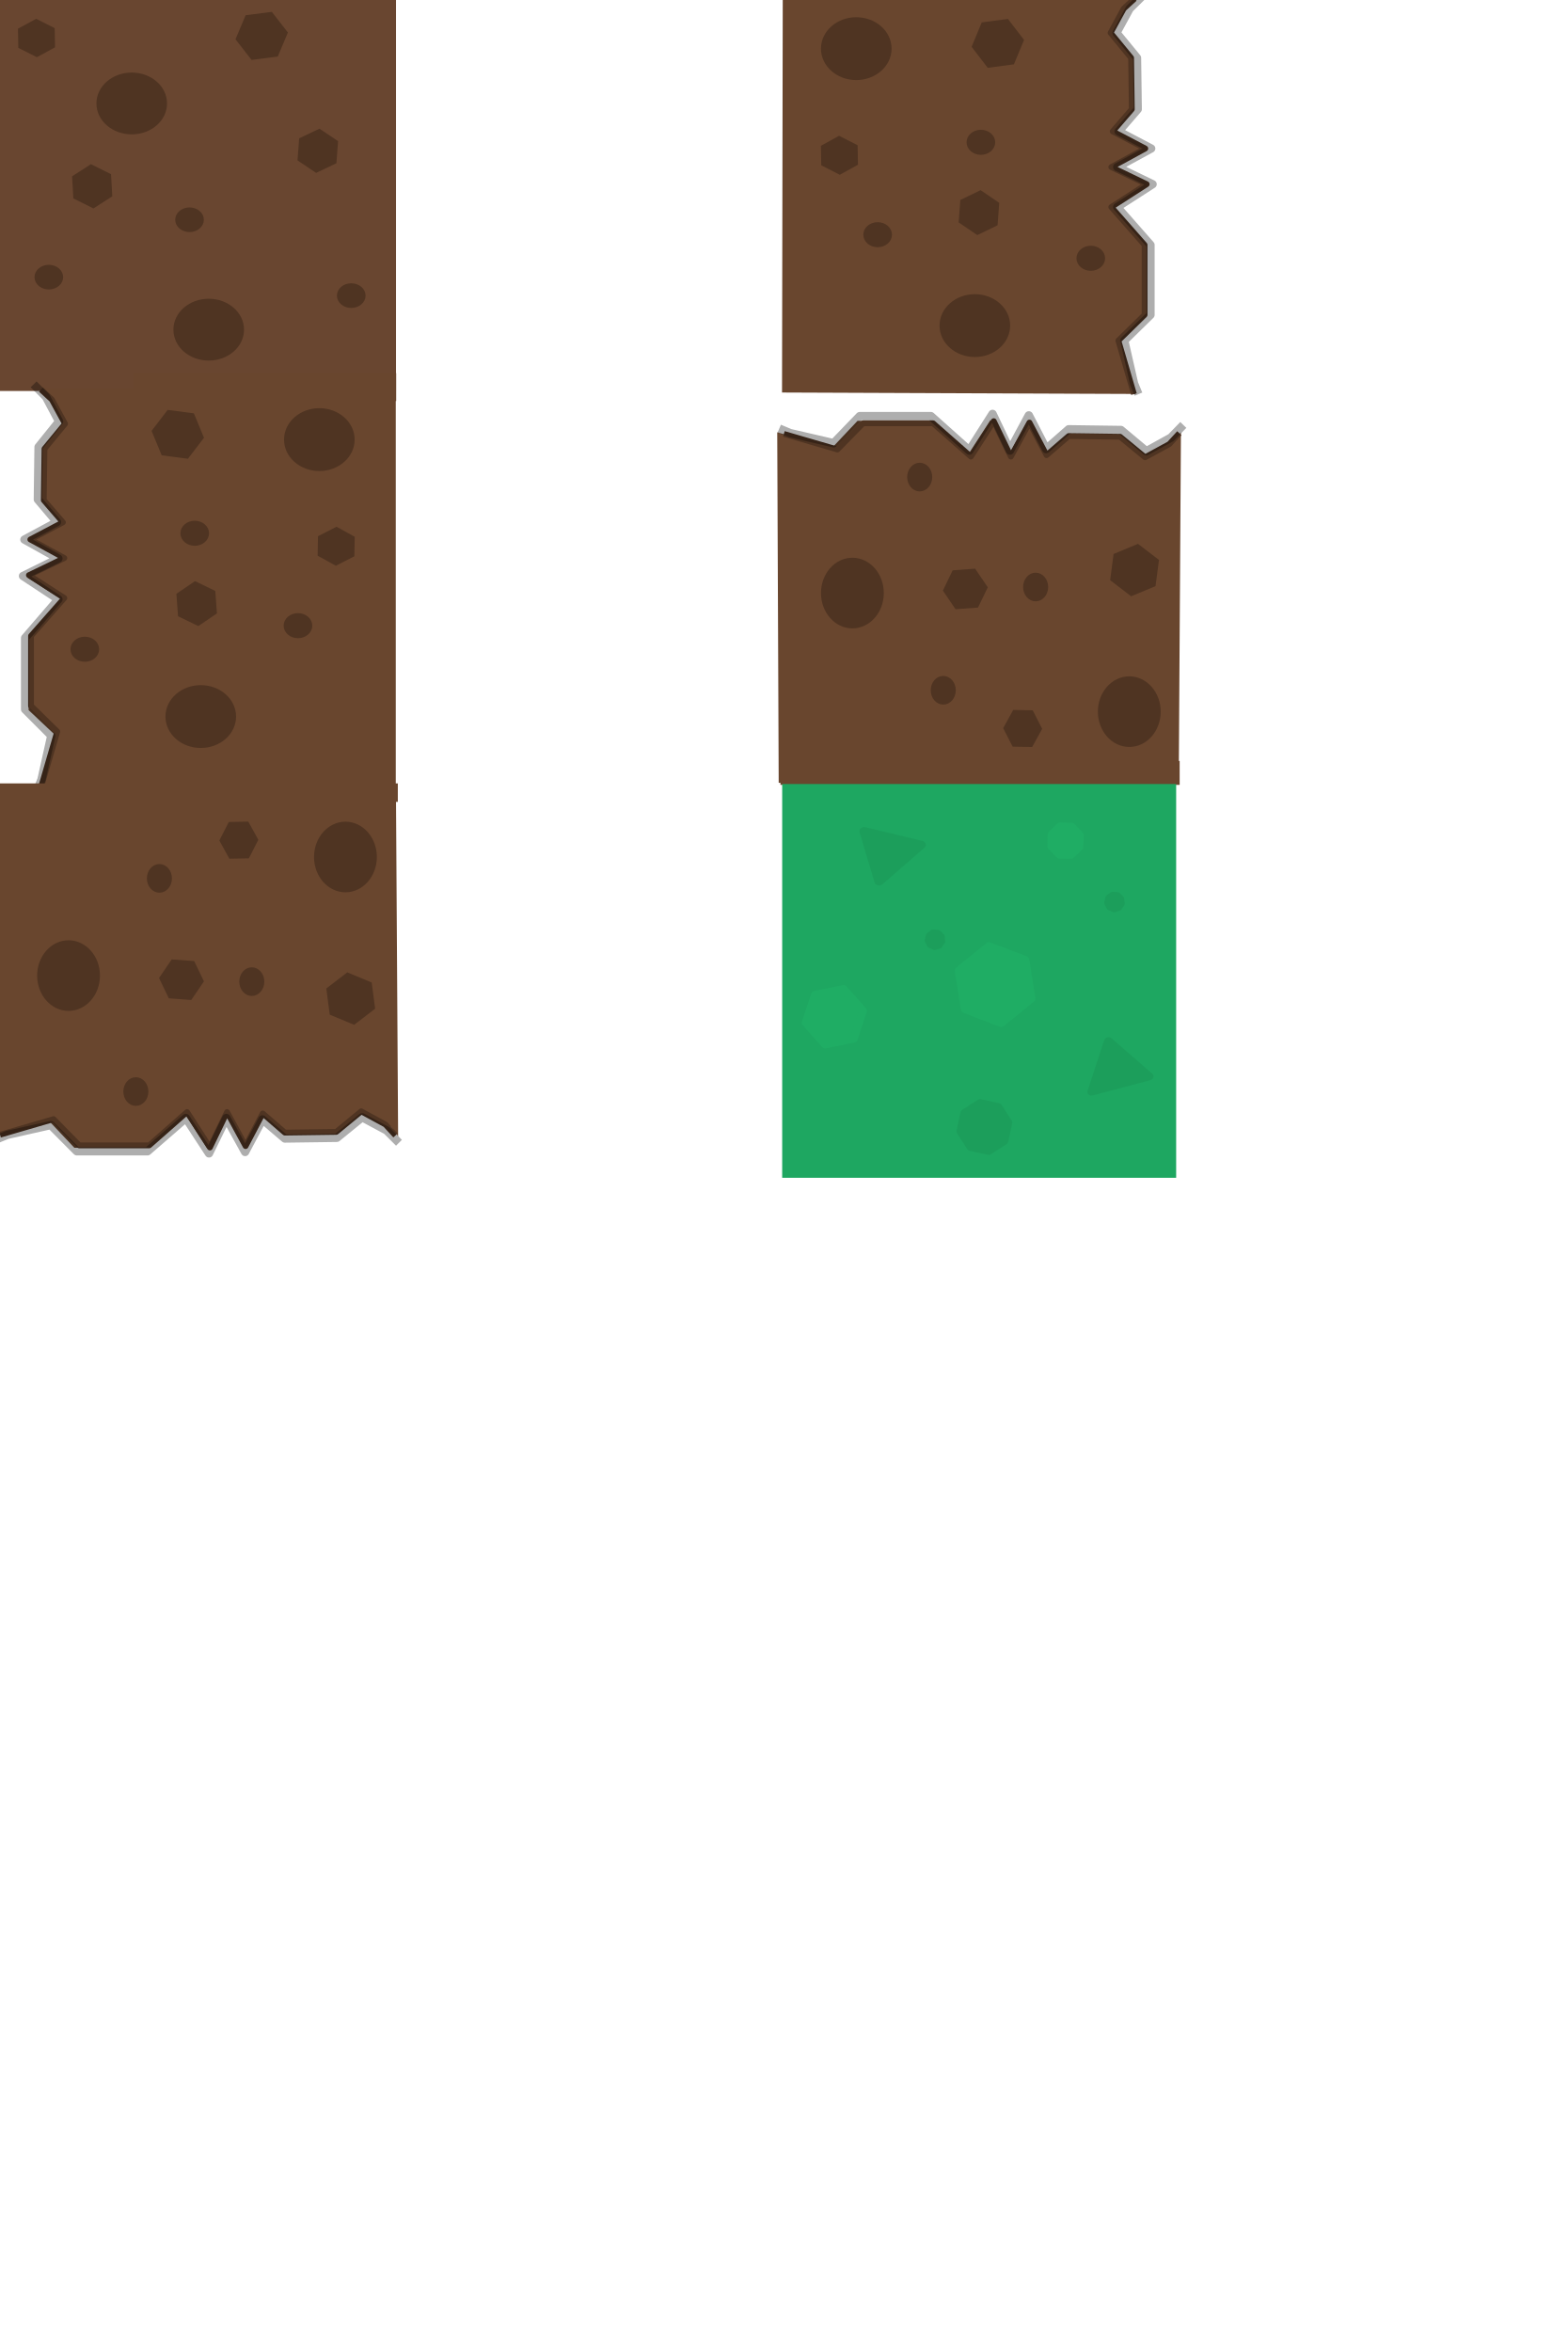
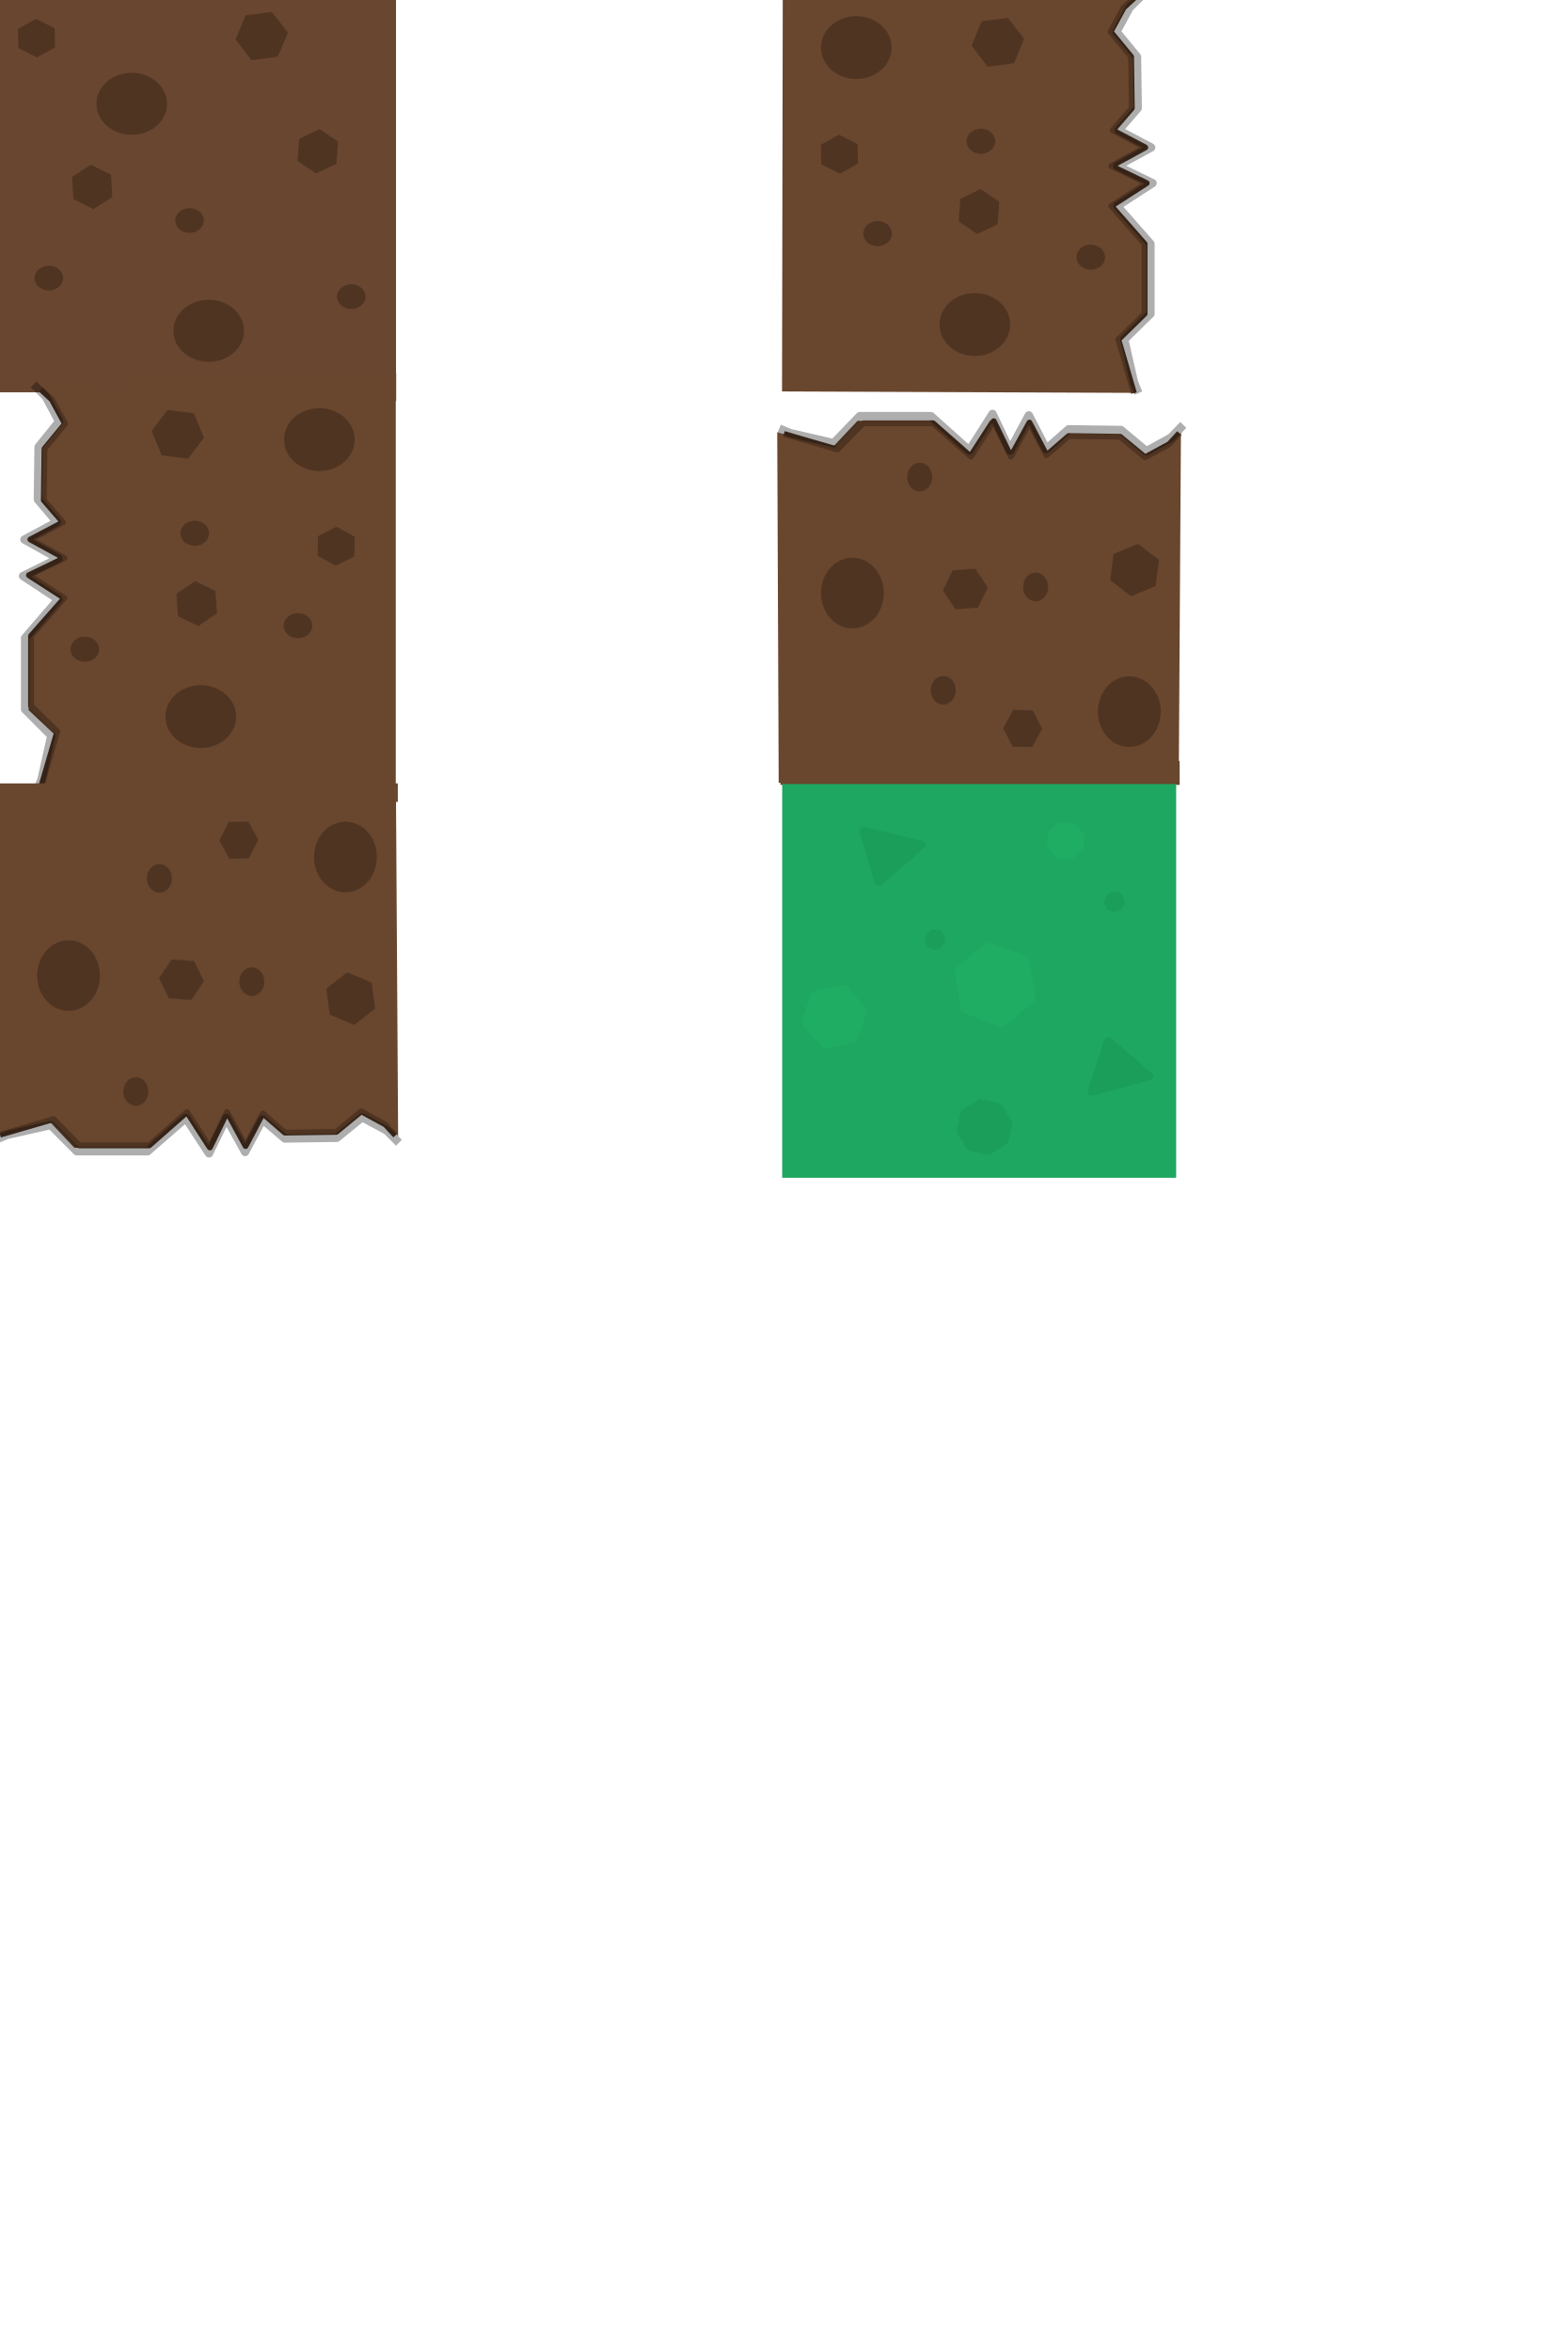
<svg xmlns="http://www.w3.org/2000/svg" version="1.1" width="1024.0" height="1536.0" viewBox="0 0 1024.0 1536.0" id="svg56">
  <defs id="defs56" />
-   <g transform="matrix(1,0,0,0.9838603,0,-0.04311395)" id="g1">
+   <g transform="matrix(1,0,0,0.9871422,0,-0.0343472)" id="g1">
    <defs id="defs9" />
    <g id="layer1">
      <rect style="fill:#694630;stroke-width:5.31;stroke-linecap:round;stroke-linejoin:round" id="rect1" width="260.452" height="262.233" x="-1.781" y="-2.671" />
    </g>
    <path style="fill:none;fill-opacity:1;stroke:none;stroke-width:2.386;stroke-linejoin:round;stroke-dasharray:none;stroke-opacity:1" d="m 211.096,2.778 -9.722,6.018 -5.092,10.184 5.092,8.796 5.555,13.888 1.389,32.405 -10.647,10.184 17.591,11.573 -6.481,6.944 -11.11,6.481 16.665,10.184 5.092,3.241 -25.461,12.499 20.369,23.146 1.389,23.146 0.926,26.85 -17.128,13.425 7.407,36.571" id="path13" />
    <path style="fill:none;fill-opacity:1;stroke:none;stroke-width:2.386;stroke-linejoin:round;stroke-dasharray:none;stroke-opacity:1" d="M 206.467,3.703 196.282,7.407 193.042,15.74 V 26.85 l 9.722,7.87 0.926,11.573 v 18.98 l -0.926,14.351 -11.573,5.555 14.351,3.703 6.481,9.259 -16.203,10.647 14.351,7.407 1.389,7.407 -17.591,13.425 17.128,19.906 0.926,48.145 -15.74,20.369 7.87,29.165" id="path14" />
    <ellipse style="fill:#4f3422;fill-opacity:1;stroke:#4f3422;stroke-width:5.386;stroke-linejoin:round;stroke-dasharray:none;stroke-opacity:1" id="path16" cx="136.335" cy="218.865" rx="20.369" ry="17.823" />
    <ellipse style="fill:#4f3422;fill-opacity:1;stroke:#4f3422;stroke-width:5.386;stroke-linejoin:round;stroke-dasharray:none;stroke-opacity:1" id="path16-4" cx="86.044" cy="68.718" rx="20.369" ry="17.823" />
    <ellipse style="fill:#4f3422;fill-opacity:1;stroke:#4f3422;stroke-width:2.167;stroke-linejoin:round;stroke-dasharray:none;stroke-opacity:1" id="path16-4-5" cx="123.806" cy="145.916" rx="8.275" ry="7.099" />
    <ellipse style="fill:#4f3422;fill-opacity:1;stroke:#4f3422;stroke-width:2.167;stroke-linejoin:round;stroke-dasharray:none;stroke-opacity:1" id="path16-4-5-5" cx="31.889" cy="184" rx="8.275" ry="7.099" />
    <ellipse style="fill:#4f3422;fill-opacity:1;stroke:#4f3422;stroke-width:2.167;stroke-linejoin:round;stroke-dasharray:none;stroke-opacity:1" id="path16-4-5-5-1" cx="229.433" cy="196.268" rx="8.275" ry="7.099" />
    <path style="fill:#4f3422;fill-opacity:1;stroke:none;stroke-width:5.07;stroke-linejoin:round;stroke-dasharray:none;stroke-opacity:1" id="path17" d="M 35.953,31.46 24.077,38.01 11.972,31.824 11.743,19.087 23.62,12.537 35.724,18.723 Z" />
    <path style="fill:#4f3422;fill-opacity:1;stroke:none;stroke-width:5.386;stroke-linejoin:round;stroke-dasharray:none;stroke-opacity:1" id="path18" d="m 181.447,37.572 -17.121,2.247 -10.506,-13.703 6.615,-15.95 17.121,-2.247 10.506,13.703 z" />
    <path style="fill:#4f3422;fill-opacity:1;stroke:none;stroke-width:5.386;stroke-linejoin:round;stroke-dasharray:none;stroke-opacity:1" id="path19" d="m 220.828,93.733 -1.085,14.669 -13.247,6.395 -12.162,-8.274 1.085,-14.669 13.247,-6.395 z" />
    <path style="fill:#4f3422;fill-opacity:1;stroke:none;stroke-width:5.386;stroke-linejoin:round;stroke-dasharray:none;stroke-opacity:1" id="path19-4" d="m 73.351,130.344 -12.309,8.054 -13.129,-6.633 -0.82,-14.687 12.309,-8.054 13.129,6.633 z" />
  </g>
-   <g transform="translate(512.0,0.0)" id="g9">
+   <g transform="translate(512,-0.7002739)" id="g9">
    <defs id="defs1" />
    <g id="g2">
      <path style="fill:#69462e;fill-opacity:1;stroke:none;stroke-width:3.536;stroke-linejoin:round;stroke-dasharray:none;stroke-opacity:0.32" d="m 229.693,257.275 -10.815,-34.69 18.339,-16.876 -0.47,-46.41 -22.1,-24.377 23.041,-14.532 -23.041,-11.72 22.1,-12.189 -21.63,-11.251 12.226,-14.532 -0.47,-33.284 -14.107,-17.814 10.815,-17.345 6.113,-4.219 L -0.714,-0.559 -1.184,256.337 Z" id="path15" />
    </g>
    <path style="fill:none;fill-opacity:1;stroke:#4f3422;stroke-width:3.786;stroke-linejoin:round;stroke-dasharray:none;stroke-opacity:1" d="m 229.151,-0.926 -7.125,6.553 -8.614,15.822 13.424,16.32 0.463,33.573 -12.499,14.455 21.294,11.191 -22.22,12.124 23.145,11.191 -23.145,14.921 21.757,24.713 v 45.697 l -17.128,16.786 10.185,34.968" id="path12" />
    <path style="fill:none;fill-opacity:1;stroke:#000000;stroke-width:5.386;stroke-linejoin:round;stroke-dasharray:none;stroke-opacity:0.32" d="m 233.951,-2.313 -8.051,7.942 -8.614,15.822 13.424,16.32 0.463,33.573 -12.499,14.455 21.294,11.191 -22.22,12.124 23.145,11.191 -23.145,14.921 21.757,24.713 v 45.697 l -17.128,16.786 6.396,28.043 2.863,6.926" id="path12-2" />
    <path style="fill:none;fill-opacity:1;stroke:none;stroke-width:2.386;stroke-linejoin:round;stroke-dasharray:none;stroke-opacity:1" d="m 211.096,2.778 -9.722,6.018 -5.092,10.184 5.092,8.796 5.555,13.888 1.389,32.405 -10.647,10.184 17.591,11.573 -6.481,6.944 -11.11,6.481 16.665,10.184 5.092,3.241 -25.461,12.499 20.369,23.146 1.389,23.146 0.926,26.85 -17.128,13.425 7.407,36.571" id="path2" />
    <path style="fill:none;fill-opacity:1;stroke:none;stroke-width:2.386;stroke-linejoin:round;stroke-dasharray:none;stroke-opacity:1" d="M 206.467,3.703 196.282,7.407 193.042,15.74 V 26.85 l 9.722,7.87 0.926,11.573 v 18.98 l -0.926,14.351 -11.573,5.555 14.351,3.703 6.481,9.259 -16.203,10.647 14.351,7.407 1.389,7.407 -17.591,13.425 17.128,19.906 0.926,48.145 -15.74,20.369 7.87,29.165" id="path3" />
    <ellipse style="fill:#4f3422;fill-opacity:1;stroke:#4f3422;stroke-width:5.386;stroke-linejoin:round;stroke-dasharray:none;stroke-opacity:1" id="ellipse3" cx="124.759" cy="212.632" rx="20.369" ry="17.823" />
    <ellipse style="fill:#4f3422;fill-opacity:1;stroke:#4f3422;stroke-width:5.386;stroke-linejoin:round;stroke-dasharray:none;stroke-opacity:1" id="ellipse4" cx="47.31" cy="31.765" rx="20.369" ry="17.823" />
    <ellipse style="fill:#4f3422;fill-opacity:1;stroke:#4f3422;stroke-width:2.167;stroke-linejoin:round;stroke-dasharray:none;stroke-opacity:1" id="ellipse5" cx="128.703" cy="92.935" rx="8.275" ry="7.099" />
    <ellipse style="fill:#4f3422;fill-opacity:1;stroke:#4f3422;stroke-width:2.167;stroke-linejoin:round;stroke-dasharray:none;stroke-opacity:1" id="ellipse6" cx="61.273" cy="153.28" rx="8.275" ry="7.099" />
    <ellipse style="fill:#4f3422;fill-opacity:1;stroke:#4f3422;stroke-width:2.167;stroke-linejoin:round;stroke-dasharray:none;stroke-opacity:1" id="ellipse7" cx="200.494" cy="168.665" rx="8.275" ry="7.099" />
    <path style="fill:#4f3422;fill-opacity:1;stroke:none;stroke-width:5.386;stroke-linejoin:round;stroke-dasharray:none;stroke-opacity:1" id="path7" d="M 49.789,84.048 37.689,91.303 25.356,84.451 25.123,70.345 37.223,63.09 49.557,69.941 Z" transform="matrix(0.9814815,0,0,0.9028582,-0.4483236,31.70846)" />
    <path style="fill:#4f3422;fill-opacity:1;stroke:none;stroke-width:5.386;stroke-linejoin:round;stroke-dasharray:none;stroke-opacity:1" id="path8" d="m 150.281,42.024 -17.121,2.247 -10.506,-13.703 6.615,-15.95 17.121,-2.247 10.506,13.703 z" />
    <path style="fill:#4f3422;fill-opacity:1;stroke:none;stroke-width:5.386;stroke-linejoin:round;stroke-dasharray:none;stroke-opacity:1" id="path9" d="m 140.689,132.467 -1.085,14.669 -13.247,6.395 -12.162,-8.274 1.085,-14.669 13.247,-6.395 z" />
  </g>
  <g transform="translate(0.0,256.0)" id="g28">
    <defs id="defs10" />
    <g id="g10" transform="matrix(-0.9915229,0,0,1.013019,253.8866,-0.6493932)" style="fill:#69462e;fill-opacity:1">
      <path style="fill:#69462e;fill-opacity:1;stroke:none;stroke-width:3.536;stroke-linejoin:round;stroke-dasharray:none;stroke-opacity:0.32" d="m 229.693,257.275 -10.815,-34.69 18.339,-16.876 -0.47,-46.41 -22.1,-24.377 23.041,-14.532 -23.041,-11.72 22.1,-12.189 -21.63,-11.251 12.226,-14.532 -0.47,-33.284 -14.107,-17.814 10.815,-17.345 6.113,-4.219 L -0.714,-0.559 -1.184,256.337 Z" id="path10" />
    </g>
    <path style="fill:none;fill-opacity:1;stroke:#4f3422;stroke-width:3.786;stroke-linejoin:round;stroke-dasharray:none;stroke-opacity:1" d="m 26.751,-1.601 7.125,6.553 8.614,15.822 -13.424,16.32 -0.463,33.573 12.499,14.455 -21.294,11.191 22.22,12.124 -23.145,11.191 23.145,14.921 -21.757,24.713 v 45.697 l 17.128,16.786 -10.185,34.968" id="path11" />
    <path style="fill:none;fill-opacity:1;stroke:#000000;stroke-width:5.437;stroke-linejoin:round;stroke-dasharray:none;stroke-opacity:0.32" d="M 21.958,-4.995 29.997,3.111 38.598,19.262 25.194,35.92 24.732,70.189 37.212,84.944 15.95,96.367 38.136,108.742 15.026,120.164 38.136,135.395 16.412,160.621 v 46.644 l 17.102,17.134 -6.386,28.624 -2.858,7.069" id="path20" />
    <path style="fill:none;fill-opacity:1;stroke:none;stroke-width:2.386;stroke-linejoin:round;stroke-dasharray:none;stroke-opacity:1" d="m 44.806,2.103 9.722,6.018 5.092,10.184 -5.092,8.796 -5.555,13.888 -1.389,32.405 10.647,10.184 -17.591,11.573 6.481,6.944 11.11,6.481 -16.665,10.184 -5.092,3.241 25.461,12.499 -20.369,23.146 -1.389,23.146 -0.926,26.85 17.128,13.425 -7.407,36.571" id="path21" />
    <path style="fill:none;fill-opacity:1;stroke:none;stroke-width:2.386;stroke-linejoin:round;stroke-dasharray:none;stroke-opacity:1" d="m 49.435,3.028 10.184,3.703 3.241,8.333 v 11.11 l -9.722,7.87 -0.926,11.573 v 18.98 l 0.926,14.351 11.573,5.555 -14.351,3.703 -6.481,9.259 16.203,10.647 -14.351,7.407 -1.389,7.407 17.591,13.425 -17.128,19.906 -0.926,48.145 15.74,20.369 -7.87,29.165" id="path22" />
    <ellipse style="fill:#4f3422;fill-opacity:1;stroke:#4f3422;stroke-width:5.386;stroke-linejoin:round;stroke-dasharray:none;stroke-opacity:1" id="ellipse22" cx="-131.142" cy="211.957" rx="20.369" ry="17.823" transform="scale(-1,1)" />
    <ellipse style="fill:#4f3422;fill-opacity:1;stroke:#4f3422;stroke-width:5.386;stroke-linejoin:round;stroke-dasharray:none;stroke-opacity:1" id="ellipse23" cx="-208.591" cy="31.09" rx="20.369" ry="17.823" transform="scale(-1,1)" />
    <ellipse style="fill:#4f3422;fill-opacity:1;stroke:#4f3422;stroke-width:2.167;stroke-linejoin:round;stroke-dasharray:none;stroke-opacity:1" id="ellipse24" cx="-127.199" cy="92.26" rx="8.275" ry="7.099" transform="scale(-1,1)" />
    <ellipse style="fill:#4f3422;fill-opacity:1;stroke:#4f3422;stroke-width:2.167;stroke-linejoin:round;stroke-dasharray:none;stroke-opacity:1" id="ellipse25" cx="-194.628" cy="152.605" rx="8.275" ry="7.099" transform="scale(-1,1)" />
    <ellipse style="fill:#4f3422;fill-opacity:1;stroke:#4f3422;stroke-width:2.167;stroke-linejoin:round;stroke-dasharray:none;stroke-opacity:1" id="ellipse26" cx="-55.407" cy="167.99" rx="8.275" ry="7.099" transform="scale(-1,1)" />
    <path style="fill:#4f3422;fill-opacity:1;stroke:none;stroke-width:5.07;stroke-linejoin:round;stroke-dasharray:none;stroke-opacity:1" id="path26" d="m 207.483,106.917 11.876,6.55 12.105,-6.186 0.228,-12.736 -11.876,-6.55 -12.105,6.186 z" />
    <path style="fill:#4f3422;fill-opacity:1;stroke:none;stroke-width:5.386;stroke-linejoin:round;stroke-dasharray:none;stroke-opacity:1" id="path27" d="m 105.62,41.349 17.121,2.247 10.506,-13.703 -6.615,-15.95 -17.121,-2.247 -10.506,13.703 z" />
    <path style="fill:#4f3422;fill-opacity:1;stroke:none;stroke-width:5.386;stroke-linejoin:round;stroke-dasharray:none;stroke-opacity:1" id="path28" d="m 115.212,131.792 1.085,14.669 13.247,6.395 12.162,-8.274 -1.085,-14.669 -13.247,-6.395 z" />
    <rect style="fill:#69462e;fill-opacity:1;stroke-width:2.623;stroke-linecap:round;stroke-linejoin:round" id="rect28" width="20.924" height="259.868" x="237.594" y="-1.35" />
  </g>
  <g transform="translate(512.0,256.0)" id="g39">
    <defs id="defs28" />
    <g id="g29" transform="matrix(0,-0.9915229,-1.017174,0,257.3747,254.0436)" style="fill:#69462e;fill-opacity:1">
      <path style="fill:#69462e;fill-opacity:1;stroke:none;stroke-width:3.536;stroke-linejoin:round;stroke-dasharray:none;stroke-opacity:0.32" d="m 229.693,257.275 -10.815,-34.69 18.339,-16.876 -0.47,-46.41 -22.1,-24.377 23.041,-14.532 -23.041,-11.72 22.1,-12.189 -21.63,-11.251 12.226,-14.532 -0.47,-33.284 -14.107,-17.814 10.815,-17.345 6.113,-4.219 L -0.714,-0.559 -1.184,256.337 Z" id="path29" />
    </g>
    <path style="fill:none;fill-opacity:1;stroke:#4f3422;stroke-width:3.786;stroke-linejoin:round;stroke-dasharray:none;stroke-opacity:1" d="m 258.335,26.908 -6.553,7.125 -15.822,8.614 -16.32,-13.424 -33.573,-0.463 -14.455,12.499 -11.191,-21.294 -12.124,22.22 -11.191,-23.145 -14.921,23.145 -24.713,-21.757 H 51.775 L 34.988,37.555 0.02,27.371" id="path30" />
    <path style="fill:none;fill-opacity:1;stroke:#000000;stroke-width:5.515;stroke-linejoin:round;stroke-dasharray:none;stroke-opacity:0.32" d="m 260.934,21.508 -8.071,8.307 -16.079,8.888 L 220.198,24.852 186.079,24.375 171.389,37.27 160.017,15.3 147.696,38.226 136.323,14.345 121.159,38.226 96.044,15.777 H 49.605 L 32.546,33.449 4.047,26.85 -2.991,23.896" id="path31" />
    <path style="fill:none;fill-opacity:1;stroke:none;stroke-width:2.386;stroke-linejoin:round;stroke-dasharray:none;stroke-opacity:1" d="m 254.631,44.963 -6.018,9.722 -10.184,5.092 -8.796,-5.092 -13.888,-5.555 -32.405,-1.389 -10.184,10.647 -11.573,-17.591 -6.944,6.481 -6.481,11.11 -10.184,-16.665 -3.241,-5.092 -12.499,25.461 -23.146,-20.369 -23.146,-1.389 -26.85,-0.926 -13.425,17.128 -36.571,-7.407" id="path32" />
    <path style="fill:none;fill-opacity:1;stroke:none;stroke-width:2.386;stroke-linejoin:round;stroke-dasharray:none;stroke-opacity:1" d="m 253.705,49.592 -3.703,10.184 -8.333,3.241 h -11.11 l -7.87,-9.722 -11.573,-0.926 h -18.98 l -14.351,0.926 -5.555,11.573 -3.703,-14.351 -9.259,-6.481 -10.647,16.203 -7.407,-14.351 -7.407,-1.389 -13.425,17.591 -19.906,-17.128 -48.145,-0.926 -20.369,15.74 -29.165,-7.87" id="path33" />
    <ellipse style="fill:#4f3422;fill-opacity:1;stroke:#4f3422;stroke-width:5.386;stroke-linejoin:round;stroke-dasharray:none;stroke-opacity:1" id="ellipse33" cx="-131.299" cy="-44.776" rx="20.369" ry="17.823" transform="matrix(0,-1,-1,0,0,0)" />
    <ellipse style="fill:#4f3422;fill-opacity:1;stroke:#4f3422;stroke-width:5.386;stroke-linejoin:round;stroke-dasharray:none;stroke-opacity:1" id="ellipse34" cx="-208.748" cy="-225.644" rx="20.369" ry="17.823" transform="matrix(0,-1,-1,0,0,0)" />
    <ellipse style="fill:#4f3422;fill-opacity:1;stroke:#4f3422;stroke-width:2.167;stroke-linejoin:round;stroke-dasharray:none;stroke-opacity:1" id="ellipse35" cx="-127.356" cy="-164.474" rx="8.275" ry="7.099" transform="matrix(0,-1,-1,0,0,0)" />
    <ellipse style="fill:#4f3422;fill-opacity:1;stroke:#4f3422;stroke-width:2.167;stroke-linejoin:round;stroke-dasharray:none;stroke-opacity:1" id="ellipse36" cx="-194.785" cy="-104.128" rx="8.275" ry="7.099" transform="matrix(0,-1,-1,0,0,0)" />
    <ellipse style="fill:#4f3422;fill-opacity:1;stroke:#4f3422;stroke-width:2.167;stroke-linejoin:round;stroke-dasharray:none;stroke-opacity:1" id="ellipse37" cx="-55.564" cy="-88.744" rx="8.275" ry="7.099" transform="matrix(0,-1,-1,0,0,0)" />
    <path style="fill:#4f3422;fill-opacity:1;stroke:none;stroke-width:5.07;stroke-linejoin:round;stroke-dasharray:none;stroke-opacity:1" id="path37" d="m 149.817,207.64 -6.55,11.876 6.186,12.105 12.736,0.228 6.55,-11.876 -6.186,-12.105 z" />
    <path style="fill:#4f3422;fill-opacity:1;stroke:none;stroke-width:5.386;stroke-linejoin:round;stroke-dasharray:none;stroke-opacity:1" id="path38" d="m 215.384,105.777 -2.247,17.121 13.703,10.506 15.95,-6.615 2.247,-17.121 -13.703,-10.506 z" />
    <path style="fill:#4f3422;fill-opacity:1;stroke:none;stroke-width:5.386;stroke-linejoin:round;stroke-dasharray:none;stroke-opacity:1" id="path39" d="m 124.941,115.369 -14.669,1.085 -6.395,13.247 8.274,12.162 14.669,-1.085 6.395,-13.247 z" />
    <rect style="fill:#69462e;fill-opacity:1;stroke-width:2.218;stroke-linecap:round;stroke-linejoin:round" id="rect39" width="260.756" height="15.602" x="-2.217" y="240.969" />
  </g>
  <g transform="translate(0,512.2029)" id="g50">
    <defs id="defs39" />
    <g id="g40" transform="matrix(0,0.9915229,-1.018226,0,258.0476,2.171901)" style="fill:#69462e;fill-opacity:1">
      <path style="fill:#69462e;fill-opacity:1;stroke:none;stroke-width:3.536;stroke-linejoin:round;stroke-dasharray:none;stroke-opacity:0.32" d="m 229.693,257.275 -10.815,-34.69 18.339,-16.876 -0.47,-46.41 -22.1,-24.377 23.041,-14.532 -23.041,-11.72 22.1,-12.189 -21.63,-11.251 12.226,-14.532 -0.47,-33.284 -14.107,-17.814 10.815,-17.345 6.113,-4.219 L -0.714,-0.559 -1.184,256.337 Z" id="path40" />
    </g>
    <path style="fill:none;fill-opacity:1;stroke:#4f3422;stroke-width:3.786;stroke-linejoin:round;stroke-dasharray:none;stroke-opacity:1" d="m 258.335,229.308 -6.553,-7.125 -15.822,-8.614 -16.32,13.424 -33.573,0.463 -14.455,-12.499 -11.191,21.294 -12.124,-22.22 -11.191,23.145 -14.921,-23.145 -24.713,21.757 H 51.775 L 34.988,218.66 0.02,228.845" id="path41" />
    <path style="fill:none;fill-opacity:1;stroke:#000000;stroke-width:5.416;stroke-linejoin:round;stroke-dasharray:none;stroke-opacity:0.32" d="m 260.601,234.103 -8.037,-8.044 -16.012,-8.607 -16.515,13.413 -33.975,0.463 -14.628,-12.488 -11.325,21.275 -12.269,-22.2 -11.325,23.125 -15.1,-23.125 -25.009,21.738 H 50.164 l -16.987,-17.113 -28.378,6.39 -7.009,2.86" id="path42" />
    <path style="fill:none;fill-opacity:1;stroke:none;stroke-width:2.386;stroke-linejoin:round;stroke-dasharray:none;stroke-opacity:1" d="m 254.631,211.253 -6.018,-9.722 -10.184,-5.092 -8.796,5.092 -13.888,5.555 -32.405,1.389 -10.184,-10.647 -11.573,17.591 -6.944,-6.481 -6.481,-11.11 -10.184,16.665 -3.241,5.092 -12.499,-25.461 -23.146,20.369 -23.146,1.389 -26.85,0.926 -13.425,-17.128 -36.571,7.407" id="path43" />
    <path style="fill:none;fill-opacity:1;stroke:none;stroke-width:2.386;stroke-linejoin:round;stroke-dasharray:none;stroke-opacity:1" d="m 253.705,206.624 -3.703,-10.184 -8.333,-3.241 h -11.11 l -7.87,9.722 -11.573,0.926 h -18.98 l -14.351,-0.926 -5.555,-11.573 -3.703,14.351 -9.259,6.481 -10.647,-16.203 -7.407,14.351 -7.407,1.389 -13.425,-17.591 -19.906,17.128 -48.145,0.926 -20.369,-15.74 -29.165,7.87" id="path44" />
    <ellipse style="fill:#4f3422;fill-opacity:1;stroke:#4f3422;stroke-width:5.386;stroke-linejoin:round;stroke-dasharray:none;stroke-opacity:1" id="ellipse44" cx="124.916" cy="-44.776" rx="20.369" ry="17.823" transform="rotate(90)" />
    <ellipse style="fill:#4f3422;fill-opacity:1;stroke:#4f3422;stroke-width:5.386;stroke-linejoin:round;stroke-dasharray:none;stroke-opacity:1" id="ellipse45" cx="47.467" cy="-225.644" rx="20.369" ry="17.823" transform="rotate(90)" />
    <ellipse style="fill:#4f3422;fill-opacity:1;stroke:#4f3422;stroke-width:2.167;stroke-linejoin:round;stroke-dasharray:none;stroke-opacity:1" id="ellipse46" cx="128.86" cy="-164.474" rx="8.275" ry="7.099" transform="rotate(90)" />
    <ellipse style="fill:#4f3422;fill-opacity:1;stroke:#4f3422;stroke-width:2.167;stroke-linejoin:round;stroke-dasharray:none;stroke-opacity:1" id="ellipse47" cx="61.43" cy="-104.128" rx="8.275" ry="7.099" transform="rotate(90)" />
    <ellipse style="fill:#4f3422;fill-opacity:1;stroke:#4f3422;stroke-width:2.167;stroke-linejoin:round;stroke-dasharray:none;stroke-opacity:1" id="ellipse48" cx="200.651" cy="-88.744" rx="8.275" ry="7.099" transform="rotate(90)" />
    <path style="fill:#4f3422;fill-opacity:1;stroke:none;stroke-width:5.07;stroke-linejoin:round;stroke-dasharray:none;stroke-opacity:1" id="path48" d="m 149.817,48.576 -6.55,-11.876 6.186,-12.105 12.736,-0.228 6.55,11.876 -6.186,12.105 z" />
    <path style="fill:#4f3422;fill-opacity:1;stroke:none;stroke-width:5.386;stroke-linejoin:round;stroke-dasharray:none;stroke-opacity:1" id="path49" d="m 215.384,150.438 -2.247,-17.121 13.703,-10.506 15.95,6.615 2.247,17.121 -13.703,10.506 z" />
    <path style="fill:#4f3422;fill-opacity:1;stroke:none;stroke-width:5.386;stroke-linejoin:round;stroke-dasharray:none;stroke-opacity:1" id="path50" d="m 124.941,140.846 -14.669,-1.085 -6.395,-13.247 8.274,-12.162 14.669,1.085 6.395,13.247 z" />
    <rect style="fill:#69462e;fill-opacity:1;stroke-width:2.783;stroke-linecap:round;stroke-linejoin:round" id="rect50" width="264.001" height="12.075" x="-4.151" y="-0.6" />
  </g>
  <g transform="translate(512.0,512.0)" id="g56">
    <defs id="defs50" />
    <g id="g51" />
    <path style="fill:none;fill-opacity:1;stroke:none;stroke-width:2.386;stroke-linejoin:round;stroke-dasharray:none;stroke-opacity:1" d="m 211.096,2.778 -9.722,6.018 -5.092,10.184 5.092,8.796 5.555,13.888 1.389,32.405 -10.647,10.184 17.591,11.573 -6.481,6.944 -11.11,6.481 16.665,10.184 5.092,3.241 -25.461,12.499 20.369,23.146 1.389,23.146 0.926,26.85 -17.128,13.425 7.407,36.571" id="path51" />
    <path style="fill:none;fill-opacity:1;stroke:none;stroke-width:2.386;stroke-linejoin:round;stroke-dasharray:none;stroke-opacity:1" d="M 206.467,3.703 196.282,7.407 193.042,15.74 V 26.85 l 9.722,7.87 0.926,11.573 v 18.98 l -0.926,14.351 -11.573,5.555 14.351,3.703 6.481,9.259 -16.203,10.647 14.351,7.407 1.389,7.407 -17.591,13.425 17.128,19.906 0.926,48.145 -15.74,20.369 7.87,29.165" id="path52" />
    <rect style="fill:#1ea761;fill-opacity:1;stroke:none;stroke-width:5.456;stroke-linejoin:round;stroke-dasharray:none;stroke-opacity:1" id="rect19" width="257.341" height="257.152" x="-1.086" y="0.017" />
    <path style="fill:#1c9e5b;fill-opacity:1;stroke:#1c9e5b;stroke-width:7.866;stroke-linecap:round;stroke-linejoin:round;stroke-dasharray:none;stroke-opacity:1" id="path53" d="M 50.246,16.444 14.78,51.538 2.121,3.276 Z" transform="matrix(0.7744038,0,0,0.680394,50.76433,28.56762)" />
    <path style="fill:#1c9e5b;fill-opacity:1;stroke:#1c9e5b;stroke-width:7.315;stroke-linecap:round;stroke-linejoin:round;stroke-dasharray:none;stroke-opacity:1" id="path19-1" d="M 50.246,16.444 14.78,51.538 2.121,3.276 Z" transform="matrix(0.7741479,-0.01990782,0.02192582,-0.6811828,199.3827,203.2517)" />
    <path style="fill:#1fad64;fill-opacity:1;stroke:#1fad64;stroke-width:5.386;stroke-linecap:round;stroke-linejoin:round;stroke-dasharray:none;stroke-opacity:1" id="path54" d="m 122,79 12.588,14.196 -6,18 L 110,115 97.412,100.804 103.412,82.804 Z" transform="translate(-83,55)" />
    <path style="fill:#1fad64;fill-opacity:1;stroke:#1fad64;stroke-width:5.386;stroke-linecap:round;stroke-linejoin:round;stroke-dasharray:none;stroke-opacity:1" id="path55" d="m 139,86 -23.651,-9.036 -4,-25 L 131,36 l 23.651,9.036 4,25 z" transform="translate(3,70)" />
    <path style="fill:#1fad64;fill-opacity:1;stroke:#1fad64;stroke-width:5.31;stroke-linecap:round;stroke-linejoin:round;stroke-dasharray:none;stroke-opacity:1" id="path56" d="M 110,93 104.536,98.192 97,98 91.808,92.536 92,85 97.464,79.808 105,80 l 5.192,5.464 z" transform="translate(83,-52)" />
    <path style="fill:#1c9e5b;fill-opacity:1;stroke:#1c9e5b;stroke-width:5.31;stroke-linecap:round;stroke-linejoin:round;stroke-dasharray:none;stroke-opacity:1" id="path23" d="M 134,234 123.828,240.556 112,238 105.444,227.828 108,216 118.172,209.444 130,212 l 6.556,10.172 z" transform="translate(10,-1)" />
    <path style="fill:#1c9e5b;fill-opacity:1;stroke:#1c9e5b;stroke-width:5.31;stroke-linecap:round;stroke-linejoin:round;stroke-dasharray:none;stroke-opacity:1" id="path24" d="m 153,53 -0.843,1.132 -0.735,1.205 -1.374,0.325 -1.338,0.451 -1.261,-0.634 -1.314,-0.515 -0.559,-1.296 -0.676,-1.239 0.405,-1.352 0.279,-1.384 1.18,-0.775 1.103,-0.881 1.402,0.164 1.411,0.034 0.968,1.027 1.059,0.933 0.082,1.409 z" transform="translate(67,25)" />
    <path style="fill:#1c9e5b;fill-opacity:1;stroke:#1c9e5b;stroke-width:5.31;stroke-linecap:round;stroke-linejoin:round;stroke-dasharray:none;stroke-opacity:1" id="path24-5" d="m 153,53 -0.843,1.132 -0.735,1.205 -1.374,0.325 -1.338,0.451 -1.261,-0.634 -1.314,-0.515 -0.559,-1.296 -0.676,-1.239 0.405,-1.352 0.279,-1.384 1.18,-0.775 1.103,-0.881 1.402,0.164 1.411,0.034 0.968,1.027 1.059,0.933 0.082,1.409 z" transform="translate(-50.24423,49.61909)" />
  </g>
  <rect style="fill:#69462e;stroke-width:5.31;stroke-linecap:round;stroke-linejoin:round" id="rect56" width="171.89" height="18.259" x="86.889" y="243.668" />
</svg>
